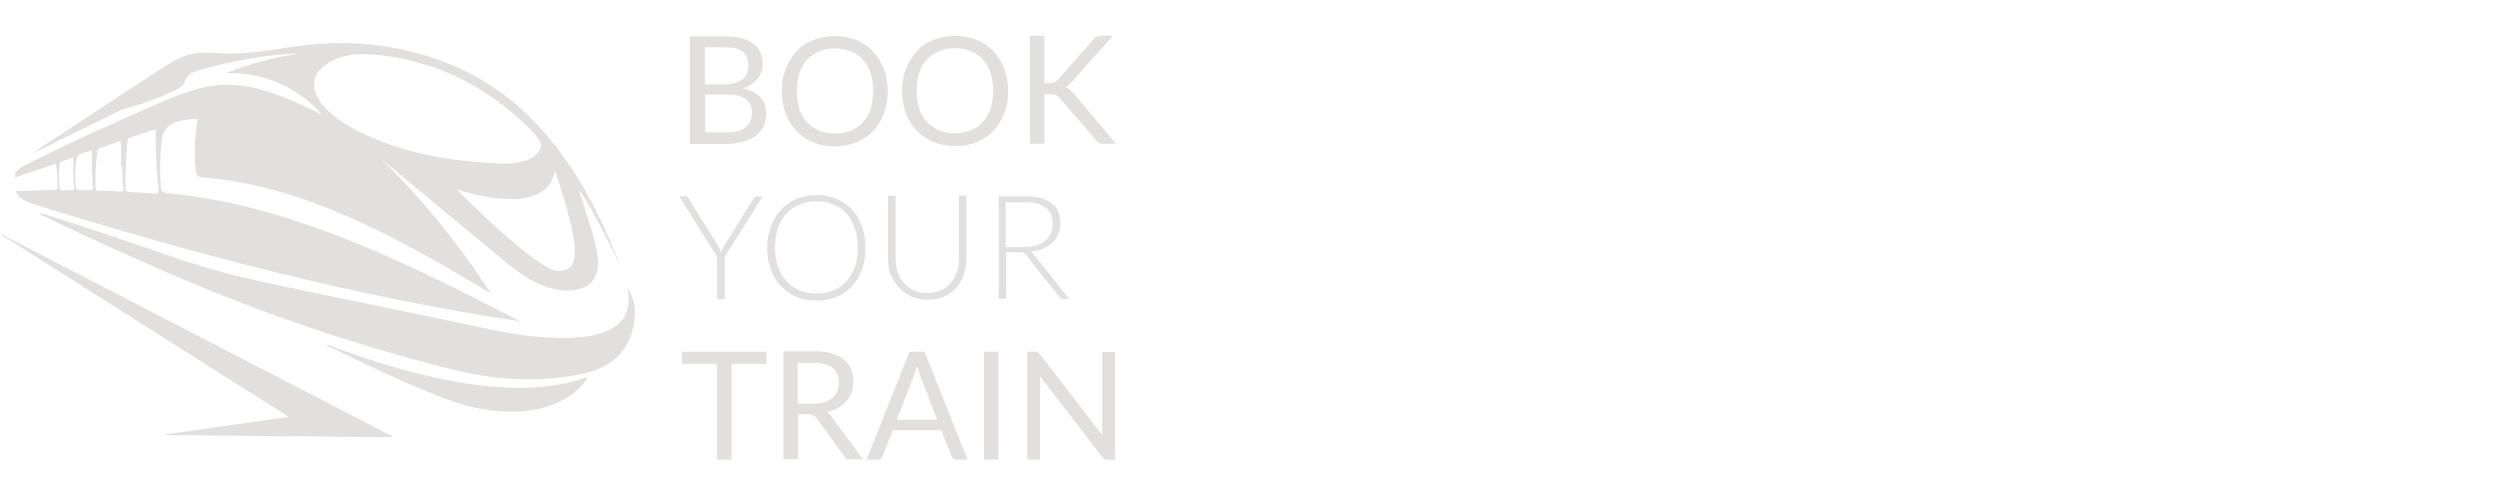
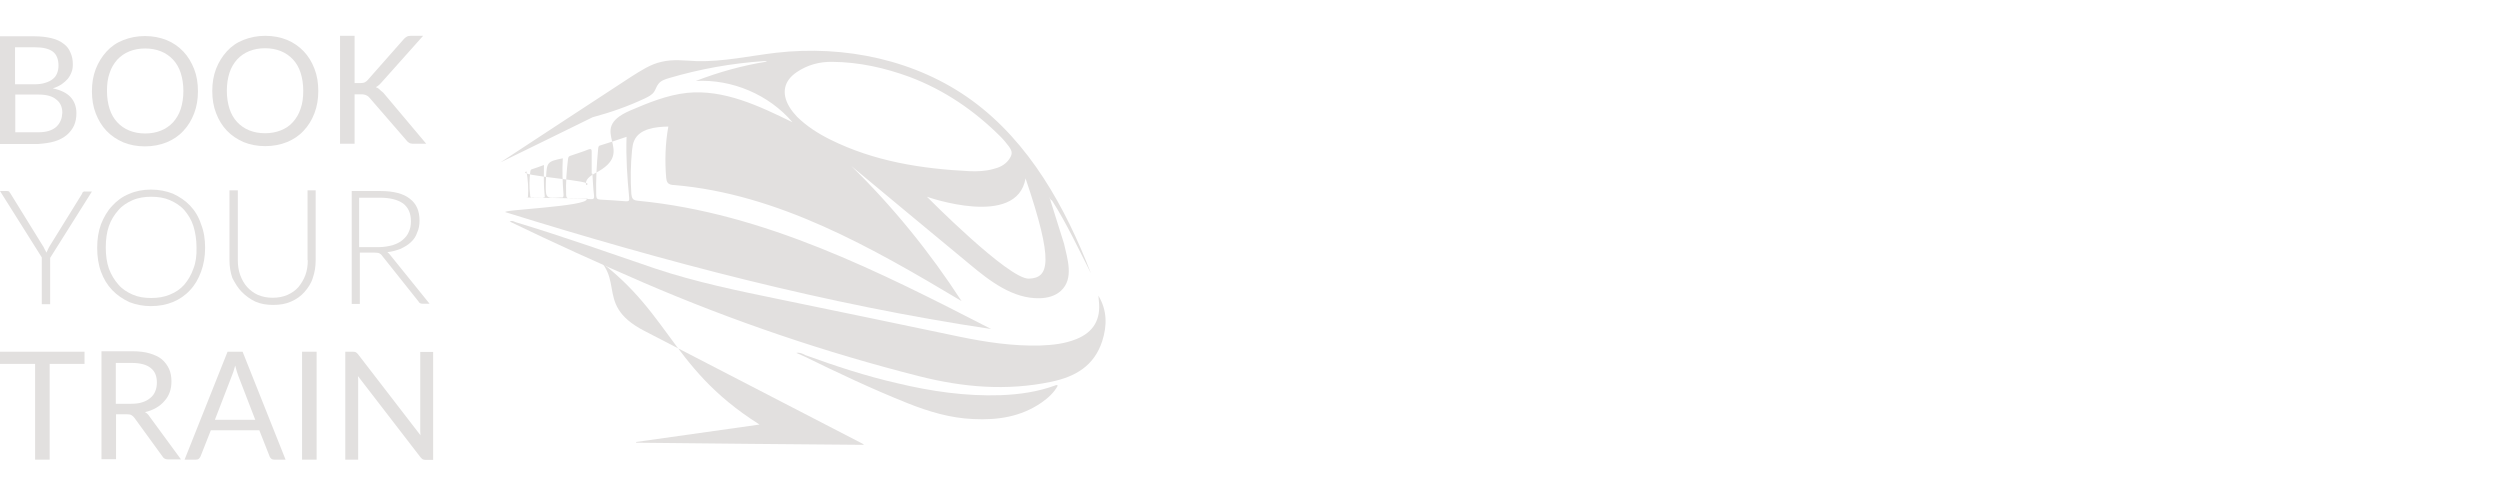
<svg xmlns="http://www.w3.org/2000/svg" version="1.1" id="Layer_1" x="0px" y="0px" viewBox="0 0 1047 207.5" style="enable-background:new 0 0 1047 207.5;" xml:space="preserve">
  <style type="text/css">
	.st0{fill:#E2E0DF;}
</style>
  <g>
-     <path class="st0" d="M263.1,122.8c0.9,7.7-2.2,13.1-9.4,16c-4.9,2-10,2.5-15.2,2.7c-11.4,0.3-22.7-1.4-33.8-3.7   c-25.1-5.3-50-10.4-75.1-15.6c-17.5-3.6-35.1-7.2-52.2-12.9C58,102.7,38.6,95.8,19,89.9c-0.9-0.3-1.6-0.9-2.6-0.3   c18.6,9,37.2,17.4,56.1,25.6c37.4,16.1,76,29.2,115.5,39.2c18.2,4.6,36.5,6.2,55.1,2.3c10.1-2.1,18-6.6,21.4-17   c2.1-6.6,2.1-12.9-1.6-19.1C263,121.3,263,122,263.1,122.8z" />
-     <path class="st0" d="M163.9,182.5c-30.4-15.7-60.7-31.4-91.1-47.1c-23.2-12-46.3-23.9-69.4-35.8c-0.9-0.8-2-1.4-3.3-1.4   c0.9,0.6,2,1.2,2.9,1.7c39.2,24.8,78.3,49.7,118,74.7c-17.7,2.5-34.7,4.9-51.7,7.3c0,0.1,0,0.3,0,0.3c31.8,0.3,63.6,0.7,95.4,0.9   C164.4,182.8,164.2,182.6,163.9,182.5z" />
-     <path class="st0" d="M244.9,158.2c-7.4,2.7-15,3.8-22.9,4.1c-14.7,0.5-29.1-1.6-43.3-5c-13.2-3-25.9-7.2-38.6-11.8   c-1.1-0.6-2.3-1.2-3.7-0.9c1,0.4,2.1,0.9,3.2,1.4c14.3,7,28.7,13.8,43.5,19.7c8.8,3.5,17.8,6.2,27.4,6.6   c10.2,0.5,19.9-0.9,28.6-6.9c2.7-1.9,5.2-4.1,6.8-7.1C245.4,157.9,245.1,158.1,244.9,158.2z" />
-     <path class="st0" d="M23.4,68.6c0.6,3.5,0.9,7.2,0.6,10.8c-5.8,0.3-11.6,0.4-17.4,0.7c1.1,3.2,4.8,4.6,8.1,5.6   C81.3,106.4,149,124.3,218,134.6C171.1,110.5,122.8,86,70.3,80.9c-0.9-0.1-1.9-0.2-2.4-0.9c-0.4-0.5-0.5-1.3-0.6-2   c-0.4-6.1-0.3-12.2,0.3-18.3c0.2-1.4,0.3-2.7,0.9-4c2.2-5,8.8-5.8,14.3-5.9c-1.3,7.1-1.5,14.4-0.9,21.5c0.1,0.8,0.2,1.5,0.7,2.1   c0.6,0.7,1.7,0.9,2.7,0.9c43.5,3.7,82.8,26.2,120.3,48.6c-13.3-20.5-28.7-39.5-46.2-56.6c16.5,13.7,32.9,27.4,49.4,41   c8.6,7.2,18.3,14.7,29.6,14.4c3.2-0.1,6.4-0.9,8.8-3.1c5.6-5.1,2.7-13.5,1.3-19.8L243,81.3c-0.2-0.9-0.5-1.5-0.9-2.2   c0.4,0.6,0.7,1.4,1.4,1.7c6.2,9.7,11.1,20.3,16.3,30.5c-10.7-27.7-25.8-54.9-49.8-72.4c-23.3-17-53.4-23.3-82.1-20   c-11,1.3-22.1,3.8-33.2,3.5c-5-0.2-9.9-0.9-14.8,0.3c-4.6,1-8.6,3.7-12.6,6.2c-18.3,12-36.6,23.9-54.8,35.9   c12.8-6.2,25.7-12.6,38.6-18.9c7.5-2,14.9-4.6,21.9-7.9c1.4-0.7,2.9-1.4,3.8-2.7c0.7-1,1-2.3,1.8-3.3c1-1.4,2.8-2,4.5-2.5   c12.9-3.8,26.2-6.2,39.6-7.1c0.4,0,0.9-0.1,1.4,0.2c-10.2,1.6-20.2,4.4-29.8,8.1c15.2-0.8,30.6,5.7,40.5,17.3   c-13.9-6.8-28.8-13.9-44.2-12.3c-8.3,0.9-16.1,4.1-23.8,7.4c-19.2,8.3-38.1,16.9-56.8,26.3c-2,1.1-4.3,2.8-3.6,4.9   C12.1,72.4,17.8,70.5,23.4,68.6z M232.4,71.5c12,35.3,9.8,41.7,1.4,42c-8.5,0.3-42.7-34.3-42.7-34.3S228.8,92.6,232.4,71.5z    M133.4,41.4c-3.3-5.6-2.2-10.8,3.2-14.4c4.4-3,9.5-4.4,14.9-4.3c11.2,0.1,21.9,2.5,32.3,6.3c14.6,5.5,27.2,14.1,38.2,25.1   c1.3,1.3,2.4,2.7,3.4,4c1.6,2.2,1.6,3.4-0.1,5.7c-1.6,2.1-3.9,3.2-6.5,3.8c-3.2,0.9-6.4,1-9.7,0.9c-20.3-1-40.1-4.1-58.6-13.3   c-5-2.5-9.7-5.5-13.8-9.5C135.6,44.5,134.3,43,133.4,41.4z M53.4,59.2c0.1-0.6,0-1.3,0.9-1.5c3.6-1.1,7.2-2.3,11-3.6   c-0.3,8.7,0.3,17.1,1.1,25.5c0.1,1.1,0,1.6-1.4,1.5c-3.5-0.3-7.1-0.5-10.6-0.7c-1.2-0.1-1.7-0.3-1.8-1.6   C52.4,72.2,52.8,65.7,53.4,59.2z M40.8,63.3c0.1-0.8,0.4-1.1,1.1-1.3c2.5-0.9,5-1.6,7.4-2.6c1.4-0.5,1.4,0.2,1.4,1.2c0,3,0,6,0,8.9   c0.1,0,0.2,0,0.3,0c0.2,3.1,0.3,6.2,0.7,9.3c0.1,1.2-0.3,1.5-1.4,1.4c-2.9-0.2-5.8-0.3-8.7-0.3c-1.1,0-1.6-0.3-1.6-1.5   C39.8,73.3,40.2,68.2,40.8,63.3z M31.5,73.5c0-0.9,0.1-1.7,0.1-2.6c0.3-6.2,0.6-6.5,7-7.8c-0.3,5.1-0.1,10.2,0.3,15.2   c0.1,0.9-0.2,1.4-1.1,1.2c-0.1,0-0.2,0-0.2,0C31.4,79.9,31.4,79.9,31.5,73.5z M25,68.6c0.1-0.6,0.3-0.9,0.9-1c1.5-0.5,3-1,4.8-1.7   c0,4.4-0.2,8.5,0.3,12.7c0,0.3,0.1,0.8,0,0.8c-1.6,0.6-3.3,0.1-5,0.3c-1.1,0.1-1.1-0.9-1.1-1.5C24.5,74.9,24.6,71.7,25,68.6z" />
-     <path class="st0" d="M311.8,59.2c2-0.6,3.6-1.5,5-2.6c1.3-1.1,2.4-2.5,3.1-4c0.7-1.6,1-3.3,1-5.2c0-2.8-0.9-5.1-2.5-6.8   c-1.6-1.7-4.1-2.9-7.4-3.6c1.4-0.4,2.6-1,3.7-1.7c1-0.7,1.9-1.5,2.6-2.3c0.7-0.9,1.2-1.8,1.6-2.9c0.4-1,0.5-2.1,0.5-3.2   c0-1.8-0.3-3.4-1-4.9c-0.6-1.5-1.5-2.7-2.9-3.7c-1.3-1-2.9-1.8-5-2.3s-4.4-0.8-7.2-0.8h-14.4v45.1h16   C307.6,60.1,309.8,59.8,311.8,59.2z M295.3,19.8h8.2c3.4,0,5.9,0.6,7.5,1.8c1.6,1.2,2.4,3.2,2.4,5.9c0,1.1-0.2,2.2-0.6,3.2   c-0.4,1-1,1.8-1.8,2.4c-0.8,0.7-1.9,1.2-3.2,1.6c-1.2,0.4-2.8,0.6-4.5,0.6h-8.1V19.8z M295.3,55.3V39.6h9.7c3.4,0,5.9,0.7,7.5,2.1   c1.7,1.3,2.5,3.2,2.5,5.5c-0.1,1.2-0.2,2.3-0.7,3.3c-0.4,1-1,1.8-1.8,2.6c-0.8,0.7-1.8,1.3-3.1,1.7c-1.2,0.4-2.8,0.6-4.5,0.6H295.3   z" />
-     <path class="st0" d="M333.5,54.8c2,2.1,4.3,3.6,7,4.8c2.7,1.1,5.7,1.7,9.1,1.7c3.3,0,6.4-0.6,9.1-1.7c2.7-1.1,5.1-2.7,7-4.8   c2-2.1,3.4-4.5,4.5-7.3c1.1-2.9,1.6-5.9,1.6-9.3s-0.5-6.5-1.6-9.3c-1.1-2.8-2.6-5.3-4.5-7.3c-2-2.1-4.3-3.7-7-4.8   c-2.7-1.1-5.8-1.7-9.1-1.7c-3.3,0-6.3,0.6-9.1,1.7c-2.8,1.1-5.1,2.7-7,4.8s-3.4,4.5-4.5,7.3c-1.1,2.9-1.6,5.9-1.6,9.3   s0.5,6.5,1.6,9.3C330.1,50.3,331.5,52.7,333.5,54.8z M334.8,30.6c0.7-2.2,1.8-4,3.2-5.6c1.4-1.5,3.1-2.7,5.1-3.5   c2-0.8,4.2-1.2,6.6-1.2s4.6,0.4,6.6,1.2c2,0.8,3.7,2,5.1,3.5c1.4,1.5,2.5,3.4,3.2,5.6s1.1,4.7,1.1,7.5s-0.4,5.3-1.1,7.5   s-1.8,4-3.2,5.6c-1.4,1.5-3.1,2.7-5.1,3.5c-2,0.8-4.2,1.2-6.6,1.2s-4.6-0.4-6.6-1.2c-2-0.8-3.7-2-5.1-3.5c-1.4-1.5-2.5-3.4-3.2-5.6   c-0.7-2.2-1.1-4.7-1.1-7.5S334,32.8,334.8,30.6z" />
-     <path class="st0" d="M420.6,47.4c1.1-2.9,1.6-5.9,1.6-9.3s-0.5-6.5-1.6-9.3c-1.1-2.9-2.6-5.3-4.5-7.3s-4.3-3.7-7-4.8   c-2.7-1.1-5.8-1.7-9.1-1.7c-3.3,0-6.3,0.6-9.1,1.7c-2.8,1.1-5.1,2.7-7,4.8s-3.4,4.5-4.5,7.3c-1.1,2.9-1.6,5.9-1.6,9.3   s0.5,6.5,1.6,9.3c1.1,2.9,2.6,5.3,4.5,7.3c2,2.1,4.3,3.6,7,4.8c2.7,1.1,5.7,1.7,9.1,1.7c3.3,0,6.4-0.6,9.1-1.7   c2.7-1.1,5.1-2.7,7-4.8C418,52.7,419.5,50.3,420.6,47.4z M414.8,45.5c-0.7,2.2-1.8,4-3.2,5.6s-3.1,2.7-5.1,3.5   c-2,0.8-4.2,1.2-6.6,1.2c-2.4,0-4.6-0.4-6.6-1.2c-2-0.8-3.7-2-5.1-3.5c-1.4-1.5-2.5-3.4-3.2-5.6s-1.1-4.7-1.1-7.5s0.4-5.3,1.1-7.5   s1.8-4,3.2-5.6c1.4-1.5,3.1-2.7,5.1-3.5c2-0.8,4.2-1.2,6.6-1.2c2.4,0,4.6,0.4,6.6,1.2c2,0.8,3.7,2,5.1,3.5s2.5,3.4,3.2,5.6   s1.1,4.7,1.1,7.5S415.6,43.3,414.8,45.5z" />
-     <path class="st0" d="M437.3,39.5h2.8c0.5,0,1,0,1.2,0.1c0.4,0.1,0.7,0.1,1,0.3s0.5,0.3,0.7,0.4s0.4,0.4,0.7,0.7l15.6,18   c0.1,0.2,0.4,0.4,0.5,0.5s0.4,0.3,0.6,0.4c0.2,0.1,0.4,0.2,0.7,0.2c0.3,0.1,0.6,0.1,1,0.1h5.3l-18-21.4c-0.7-0.5-1.2-1-1.6-1.4   c-0.4-0.4-1-0.7-1.5-0.9c0.4-0.2,0.9-0.5,1.2-0.8c0.4-0.4,0.8-0.7,1.2-1.2L466.1,15h-5.2c-0.7,0-1.2,0.1-1.7,0.4s-0.9,0.6-1.3,1.1   l-15,17c-0.4,0.5-0.9,0.8-1.3,1s-1.1,0.3-1.9,0.3h-2.3V15h-6.1v45.2h6.1V39.5z" />
-     <path class="st0" d="M300.3,125.3h3.2v-17.7l15.9-25.3h-2.7c-0.3,0-0.5,0.1-0.7,0.2c-0.2,0.1-0.4,0.4-0.4,0.6l-12.3,19.8   c-0.3,0.4-0.5,1-0.7,1.4s-0.4,0.9-0.6,1.3c-0.1-0.4-0.4-0.9-0.6-1.3s-0.4-0.9-0.7-1.4L288.3,83c-0.1-0.2-0.4-0.4-0.5-0.6   c-0.1-0.1-0.4-0.2-0.7-0.2h-2.7l15.9,25.3V125.3z" />
-     <path class="st0" d="M356.8,87.7c-1.8-1.9-4-3.4-6.5-4.5c-2.5-1-5.3-1.5-8.4-1.5c-3,0-5.8,0.5-8.3,1.6c-2.5,1-4.7,2.6-6.5,4.5   c-1.8,1.9-3.2,4.3-4.3,7c-1,2.7-1.5,5.7-1.5,9s0.5,6.4,1.5,9.1c1,2.7,2.4,5,4.3,7c1.8,1.9,4,3.4,6.5,4.5c2.5,1,5.3,1.5,8.3,1.5   c3.1,0,5.9-0.5,8.4-1.5c2.5-1,4.7-2.5,6.5-4.5c1.8-1.9,3.2-4.3,4.2-7c1-2.7,1.5-5.7,1.5-9.1c0-3.3-0.5-6.3-1.5-9   C360,92,358.6,89.6,356.8,87.7z M358,111.7c-0.8,2.4-2,4.4-3.5,6.1c-1.5,1.7-3.3,2.9-5.5,3.8c-2.2,0.9-4.5,1.3-7.1,1.3   c-2.6,0-4.9-0.4-7-1.3c-2.1-0.9-4-2.1-5.5-3.8c-1.5-1.7-2.7-3.7-3.6-6.1c-0.8-2.4-1.2-5.1-1.2-8.1c0-3,0.4-5.7,1.2-8.1   c0.8-2.4,2.1-4.4,3.6-6.1c1.5-1.7,3.4-2.9,5.5-3.8c2.1-0.9,4.5-1.3,7-1.3c2.6,0,5,0.4,7.1,1.3c2.1,0.9,4,2.1,5.5,3.8   c1.5,1.7,2.7,3.7,3.5,6.1c0.8,2.4,1.2,5.1,1.2,8.1C359.3,106.7,358.9,109.4,358,111.7z" />
-     <path class="st0" d="M376.6,120.6c1.4,1.5,3.2,2.7,5.1,3.6c2.1,0.9,4.3,1.3,6.8,1.3s4.8-0.4,6.8-1.3c2.1-0.9,3.7-2.1,5.1-3.6   s2.5-3.3,3.2-5.4c0.7-2.1,1.1-4.3,1.1-6.7V81.9h-3.1v26.6c0,2-0.3,3.9-0.9,5.6s-1.5,3.2-2.6,4.5c-1.1,1.3-2.5,2.3-4.2,3   c-1.6,0.7-3.5,1.1-5.6,1.1s-3.9-0.4-5.6-1.1c-1.6-0.7-3-1.8-4.1-3c-1.1-1.2-2-2.8-2.6-4.5s-0.9-3.6-0.9-5.6V81.9h-3.2v26.6   c0,2.3,0.4,4.6,1.1,6.7C374.1,117.3,375.2,119.1,376.6,120.6z" />
-     <path class="st0" d="M444.3,125c0.2,0.1,0.5,0.2,0.8,0.2h2.7L433,106.6c-0.3-0.4-0.7-0.9-1.2-1.2c1.9-0.2,3.6-0.7,5.1-1.3   c1.5-0.7,2.8-1.5,3.9-2.5c1.1-1,1.9-2.2,2.4-3.6c0.6-1.3,0.9-2.9,0.9-4.5c0-3.7-1.2-6.5-3.7-8.4c-2.4-1.9-6.2-2.9-11.1-2.9h-11v43   h3.1v-19.5h5.6c0.8,0,1.5,0.1,1.8,0.3c0.4,0.2,0.8,0.5,1.1,1l13.8,17.4C443.8,124.7,444,124.9,444.3,125z M428.7,103.5h-7.5V84.7   h7.9c3.8,0,6.7,0.7,8.8,2.2c2,1.5,3,3.7,3,6.8c0,1.5-0.3,2.9-0.8,4c-0.5,1.2-1.3,2.2-2.4,3.1c-1,0.9-2.3,1.5-3.8,2   C432.4,103.2,430.6,103.5,428.7,103.5z" />
-     <polygon class="st0" points="285.6,152.4 300.3,152.4 300.3,192.5 306.4,192.5 306.4,152.4 321,152.4 321,147.3 285.6,147.3  " />
-     <path class="st0" d="M346.3,172.6c1.8-0.4,3.3-1,4.7-1.8c1.4-0.8,2.6-1.8,3.5-2.9c1-1.1,1.7-2.3,2.2-3.7c0.5-1.4,0.7-2.9,0.7-4.5   c0-1.9-0.3-3.7-1-5.2c-0.7-1.5-1.7-2.9-3-4c-1.3-1.1-3.1-1.9-5.1-2.5s-4.5-0.9-7.4-0.9h-12.8v45.2h6.1v-18.8h4.6   c0.8,0,1.5,0.1,1.9,0.4c0.4,0.2,0.8,0.6,1.2,1.1l11.7,16.1c0.5,0.9,1.3,1.3,2.4,1.3h5.4l-13.2-18   C347.7,173.6,347.1,173,346.3,172.6z M340.5,169.1h-6.4v-17.1h6.7c3.5,0,6.2,0.7,7.9,2.1c1.8,1.4,2.6,3.4,2.6,6.1   c0,1.3-0.2,2.6-0.7,3.7c-0.4,1.1-1.2,2.1-2.1,2.8c-0.9,0.8-2.1,1.4-3.4,1.8C343.9,168.9,342.4,169.1,340.5,169.1z" />
-     <path class="st0" d="M380.9,147.3l-18,45.2h4.7c0.5,0,1-0.1,1.3-0.4s0.6-0.7,0.7-1l4.3-10.9h20.3l4.3,10.9c0.1,0.4,0.4,0.7,0.7,1   c0.4,0.3,0.8,0.4,1.3,0.4h4.7l-18-45.2H380.9z M375.6,175.7l7.1-18.3c0.2-0.5,0.4-1.2,0.7-1.9c0.2-0.7,0.4-1.5,0.7-2.4   c0.4,1.7,0.9,3.2,1.3,4.3l7.1,18.4H375.6z" />
-     <rect x="412.1" y="147.3" class="st0" width="6.1" height="45.2" />
-     <path class="st0" d="M461.6,179.2c0,0.5,0,1,0,1.5s0.1,1,0.1,1.6l-26.2-34c-0.4-0.4-0.7-0.7-0.9-0.8c-0.2-0.1-0.7-0.2-1.2-0.2h-3.2   v45.2h5.4v-32.1c0-0.4,0-0.9,0-1.4c0-0.5-0.1-1-0.1-1.5l26.2,34c0.3,0.4,0.7,0.7,1,0.9c0.4,0.1,0.7,0.2,1.2,0.2h3.1v-45.2h-5.4   V179.2z" />
+     <g>
+       <path class="st0" d="M460,123.8c0.1,0.7,0.1,1.4,0.2,2.2c0.9,7.7-2.2,13.1-9.4,16c-4.9,2-10,2.5-15.2,2.7    c-11.4,0.3-22.7-1.4-33.8-3.7c-25.1-5.3-50-10.4-75.1-15.6c-17.5-3.6-35.1-7.2-52.2-12.9c-19.4-6.6-38.8-13.5-58.4-19.4    c-0.9-0.3-1.6-0.9-2.6-0.3c18.6,9,37.2,17.4,56.1,25.6c37.4,16.1,76,29.2,115.5,39.2c18.2,4.6,36.5,6.2,55.1,2.3    c10.1-2.1,18-6.6,21.4-17C463.7,136.3,463.7,130,460,123.8z" />
+       <path class="st0" d="M269.9,138.6c-23.2-12-4.3-23.9-27.4-35.8c-0.9-0.8-2-1.4-3.3-1.4c0.9,0.6,2,1.2,2.9,1.7    c39.2,24.8,36.3,49.7,76,74.7c-17.7,2.5-34.7,4.9-51.7,7.3c0,0.1,0,0.3,0,0.3c31.8,0.3,63.6,0.7,95.4,0.9    c-0.3-0.3-0.5-0.5-0.8-0.6C330.6,170,300.3,154.3,269.9,138.6z" />
+       <path class="st0" d="M442,161.4c-7.4,2.7-15,3.8-22.9,4.1c-14.7,0.5-29.1-1.6-43.3-5c-13.2-3-25.9-7.2-38.6-11.8    c-1.1-0.6-2.3-1.2-3.7-0.9c1,0.4,2.1,0.9,3.2,1.4c14.3,7,28.7,13.8,43.5,19.7c8.8,3.5,17.8,6.2,27.4,6.6    c10.2,0.5,19.9-0.9,28.6-6.9c2.7-1.9,5.2-4.1,6.8-7.1C442.5,161.1,442.2,161.3,442,161.4z" />
+       <path class="st0" d="M220.5,71.8c0.6,3.5,0.9,7.2,0.6,10.8c-5.8,0.3,30.4,0.4,24.6,0.7c1.1,3.2-37.2,4.6-33.9,5.6    c66.6,20.7,134.3,38.6,203.3,48.9c-46.9-24.1-95.2-48.6-147.7-53.7c-0.9-0.1-1.9-0.2-2.4-0.9c-0.4-0.5-0.5-1.3-0.6-2    c-0.4-6.1-0.3-12.2,0.3-18.3c0.2-1.4,0.3-2.7,0.9-4c2.2-5,8.8-5.8,14.3-5.9c-1.3,7.1-1.5,14.4-0.9,21.5c0.1,0.8,0.2,1.5,0.7,2.1    c0.6,0.7,1.7,0.9,2.7,0.9c43.5,3.7,82.8,26.2,120.3,48.6c-13.3-20.5-28.7-39.5-46.2-56.6c16.5,13.7,32.9,27.4,49.4,41    c8.6,7.2,18.3,14.7,29.6,14.4c3.2-0.1,6.4-0.9,8.8-3.1c5.6-5.1,2.7-13.5,1.3-19.8l-5.5-17.5c-0.2-0.9-0.5-1.5-0.9-2.2    c0.4,0.6,0.7,1.4,1.4,1.7c6.2,9.7,11.1,20.3,16.3,30.5c-10.7-27.7-25.8-54.9-49.8-72.4c-23.3-17-53.4-23.3-82.1-20    c-11,1.3-22.1,3.8-33.2,3.5c-5-0.2-9.9-0.9-14.8,0.3c-4.6,1-8.6,3.7-12.6,6.2c-18.3,12-36.6,23.9-54.8,35.9    c12.8-6.2,25.7-12.6,38.6-18.9c7.5-2,14.9-4.6,21.9-7.9c1.4-0.7,2.9-1.4,3.8-2.7c0.7-1,1-2.3,1.8-3.3c1-1.4,2.8-2,4.5-2.5    c12.9-3.8,26.2-6.2,39.6-7.1c0.4,0,0.9-0.1,1.4,0.2c-10.2,1.6-20.2,4.4-29.8,8.1c15.2-0.8,30.6,5.7,40.5,17.3    c-13.9-6.8-28.8-13.9-44.2-12.3c-8.3,0.9-16.1,4.1-23.8,7.4c-19.2,8.3,3.9,16.9-14.8,26.3c-2,1.1-4.3,2.8-3.6,4.9    C251.2,75.6,214.9,73.7,220.5,71.8z M429.5,74.7c12,35.3,9.8,41.7,1.4,42c-8.5,0.3-42.7-34.3-42.7-34.3S425.9,95.8,429.5,74.7z     M330.5,44.6c-3.3-5.6-2.2-10.8,3.2-14.4c4.4-3,9.5-4.4,14.9-4.3c11.2,0.1,21.9,2.5,32.3,6.3c14.6,5.5,27.2,14.1,38.2,25.1    c1.3,1.3,2.4,2.7,3.4,4c1.6,2.2,1.6,3.4-0.1,5.7c-1.6,2.1-3.9,3.2-6.5,3.8c-3.2,0.9-6.4,1-9.7,0.9c-20.3-1-40.1-4.1-58.6-13.3    c-5-2.5-9.7-5.5-13.8-9.5C332.7,47.7,331.4,46.2,330.5,44.6z M250.5,62.4c0.1-0.6,0-1.3,0.9-1.5c3.6-1.1,7.2-2.3,11-3.6    c-0.3,8.7,0.3,17.1,1.1,25.5c0.1,1.1,0,1.6-1.4,1.5c-3.5-0.3-7.1-0.5-10.6-0.7c-1.2-0.1-1.7-0.3-1.8-1.6    C249.5,75.4,249.9,68.9,250.5,62.4z M237.9,66.5c0.1-0.8,0.4-1.1,1.1-1.3c2.5-0.9,5-1.6,7.4-2.6c1.4-0.5,1.4,0.2,1.4,1.2    c0,3,0,6,0,8.9c0.1,0,0.2,0,0.3,0c0.2,3.1,0.3,6.2,0.7,9.3c0.1,1.2-0.3,1.5-1.4,1.4c-2.9-0.2-5.8-0.3-8.7-0.3    c-1.1,0-1.6-0.3-1.6-1.5C236.9,76.5,237.3,71.4,237.9,66.5z M228.6,76.7c0-0.9,0.1-1.7,0.1-2.6c0.3-6.2,0.6-6.5,7-7.8    c-0.3,5.1-0.1,10.2,0.3,15.2c0.1,0.9-0.2,1.4-1.1,1.2c-0.1,0-0.2,0-0.2,0C228.5,83.1,228.5,83.1,228.6,76.7z M222.1,71.8    c0.1-0.6,0.3-0.9,0.9-1c1.5-0.5,3-1,4.8-1.7c0,4.4-0.2,8.5,0.3,12.7c0,0.3,0.1,0.8,0,0.8c-1.6,0.6-3.3,0.1-5,0.3    C222,83,222,82,222,81.4C221.6,78.1,221.7,74.9,222.1,71.8z" />
+     </g>
+     <g>
+       <g>
+         <path class="st0" d="M22.1,37c1.4-0.4,2.6-1,3.7-1.7c1-0.7,1.9-1.5,2.6-2.3c0.7-0.9,1.2-1.8,1.6-2.9c0.4-1,0.5-2.1,0.5-3.2     c0-1.8-0.3-3.4-1-4.9c-0.6-1.5-1.5-2.7-2.9-3.7c-1.3-1-2.9-1.8-5-2.3c-2.1-0.5-4.4-0.8-7.2-0.8H0v45.1h16     c2.7-0.2,4.9-0.5,6.9-1.1c2-0.6,3.6-1.5,5-2.6c1.3-1.1,2.4-2.5,3.1-4c0.7-1.6,1-3.3,1-5.2c0-2.8-0.9-5.1-2.5-6.8     C27.9,38.9,25.4,37.7,22.1,37z M6.3,19.8L6.3,19.8h8.3c3.4,0,5.9,0.6,7.5,1.8c1.6,1.2,2.4,3.2,2.4,5.9c0,1.1-0.2,2.2-0.6,3.2     c-0.4,1-1,1.8-1.8,2.4c-0.8,0.7-1.9,1.2-3.2,1.6c-1.2,0.4-2.8,0.6-4.5,0.6H6.3V19.8z M25.4,50.5c-0.4,1-1,1.8-1.8,2.6     c-0.8,0.7-1.8,1.3-3.1,1.7c-1.2,0.4-2.8,0.6-4.5,0.6H6.4v-0.1V39.6h9.7c3.4,0,5.9,0.7,7.5,2.1c1.7,1.3,2.5,3.2,2.5,5.5     C26,48.4,25.9,49.5,25.4,50.5z" />
+         <path class="st0" d="M76.8,21.6c-2-2.1-4.3-3.7-7-4.8c-2.7-1.1-5.8-1.7-9.1-1.7s-6.3,0.6-9.1,1.7c-2.8,1.1-5.1,2.7-7,4.8     c-1.9,2.1-3.4,4.5-4.5,7.3c-1.1,2.9-1.6,5.9-1.6,9.3c0,3.4,0.5,6.5,1.6,9.3c1.1,2.8,2.5,5.2,4.5,7.3c2,2.1,4.3,3.6,7,4.8     c2.7,1.1,5.7,1.7,9.1,1.7c3.3,0,6.4-0.6,9.1-1.7c2.7-1.1,5.1-2.7,7-4.8c2-2.1,3.4-4.5,4.5-7.3c1.1-2.9,1.6-5.9,1.6-9.3     c0-3.4-0.5-6.5-1.6-9.3C80.2,26.1,78.7,23.6,76.8,21.6z M75.7,45.6c-0.7,2.2-1.8,4-3.2,5.6c-1.4,1.5-3.1,2.7-5.1,3.5     s-4.2,1.2-6.6,1.2c-2.4,0-4.6-0.4-6.6-1.2s-3.7-2-5.1-3.5c-1.4-1.5-2.5-3.4-3.2-5.6c-0.7-2.2-1.1-4.7-1.1-7.5     c0-2.8,0.3-5.3,1.1-7.5c0.7-2.2,1.8-4,3.2-5.6c1.4-1.5,3.1-2.7,5.1-3.5s4.2-1.2,6.6-1.2c2.4,0,4.6,0.4,6.6,1.2s3.7,2,5.1,3.5     c1.4,1.5,2.5,3.4,3.2,5.6c0.7,2.2,1.1,4.7,1.1,7.5C76.8,40.9,76.4,43.4,75.7,45.6z" />
+         <path class="st0" d="M127.2,21.5c-1.9-2-4.3-3.7-7-4.8c-2.7-1.1-5.8-1.7-9.1-1.7c-3.3,0-6.3,0.6-9.1,1.7c-2.8,1.1-5.1,2.7-7,4.8     c-1.9,2.1-3.4,4.5-4.5,7.3c-1.1,2.9-1.6,5.9-1.6,9.3c0,3.4,0.5,6.5,1.6,9.3c1.1,2.9,2.6,5.3,4.5,7.3c2,2.1,4.3,3.6,7,4.8     c2.7,1.1,5.7,1.7,9.1,1.7c3.3,0,6.4-0.6,9.1-1.7s5.1-2.7,7-4.8c1.9-2,3.4-4.4,4.5-7.3c1.1-2.9,1.6-5.9,1.6-9.3     c0-3.4-0.5-6.5-1.6-9.3C130.6,25.9,129.1,23.5,127.2,21.5z M125.9,45.5c-0.7,2.2-1.8,4-3.2,5.6c-1.4,1.6-3.1,2.7-5.1,3.5     c-2,0.8-4.2,1.2-6.6,1.2c-2.4,0-4.6-0.4-6.6-1.2c-2-0.8-3.7-2-5.1-3.5c-1.4-1.5-2.5-3.4-3.2-5.6S95,40.8,95,38s0.4-5.3,1.1-7.5     s1.8-4,3.2-5.6c1.4-1.5,3.1-2.7,5.1-3.5c2-0.8,4.2-1.2,6.6-1.2c2.4,0,4.6,0.4,6.6,1.2c2,0.8,3.7,2,5.1,3.5     c1.4,1.5,2.5,3.4,3.2,5.6s1.1,4.7,1.1,7.5S126.7,43.3,125.9,45.5z" />
+         <path class="st0" d="M160.5,38.8c-0.7-0.5-1.2-1-1.6-1.4c-0.4-0.4-1-0.7-1.5-0.9c0.4-0.2,0.9-0.5,1.2-0.8     c0.4-0.4,0.8-0.7,1.2-1.2L177.2,15H172c-0.7,0-1.2,0.1-1.7,0.4c-0.5,0.3-0.9,0.6-1.3,1.1l-15,17c-0.4,0.5-0.9,0.8-1.3,1     c-0.4,0.2-1.1,0.3-1.9,0.3h-2.3V15h-6.1v45.2h6.1V39.5h2.7c0.5,0,1,0,1.2,0.1c0.4,0.1,0.7,0.1,1,0.3c0.3,0.2,0.5,0.3,0.7,0.4     c0.2,0.1,0.4,0.4,0.7,0.7l15.6,18c0.1,0.2,0.4,0.4,0.5,0.5c0.1,0.1,0.4,0.3,0.6,0.4c0.2,0.1,0.4,0.2,0.7,0.2     c0.3,0.1,0.6,0.1,1,0.1h5.3L160.5,38.8z" />
+       </g>
+       <g>
+         <path class="st0" d="M34.8,80.4c-0.2,0.1-0.4,0.4-0.4,0.7l-13.5,21.8c-0.3,0.4-0.6,1.1-0.8,1.5c-0.2,0.4-0.4,1-0.7,1.4     c-0.1-0.4-0.4-1-0.7-1.4c-0.2-0.4-0.4-1-0.8-1.5L4.3,80.9c-0.1-0.2-0.4-0.4-0.5-0.7C3.6,80.1,3.3,80,3,80H0l17.5,27.8v19.6H21     V108l17.5-27.8h-3C35.2,80.1,35,80.3,34.8,80.4z" />
+         <path class="st0" d="M79.6,86.1c-2-2.1-4.4-3.7-7.2-5c-2.8-1.1-5.8-1.7-9.2-1.7c-3.3,0-6.4,0.6-9.1,1.8c-2.8,1.1-5.2,2.9-7.1,5     c-2,2.1-3.5,4.7-4.7,7.7c-1.1,3-1.6,6.3-1.6,9.9s0.5,7,1.6,10c1.1,3,2.6,5.5,4.7,7.7c2,2.1,4.4,3.7,7.1,5     c2.8,1.1,5.8,1.7,9.1,1.7c3.4,0,6.5-0.6,9.2-1.7s5.2-2.8,7.2-5c2-2.1,3.5-4.7,4.6-7.7c1.1-3,1.7-6.3,1.7-10     c0-3.6-0.5-6.9-1.7-9.9C83.2,90.8,81.6,88.2,79.6,86.1z M81,112.5c-0.9,2.6-2.2,4.8-3.8,6.7c-1.7,1.9-3.6,3.2-6.1,4.2     c-2.4,1-4.9,1.4-7.8,1.4c-2.9,0-5.4-0.4-7.7-1.4c-2.3-1-4.4-2.3-6-4.2c-1.7-1.9-3-4.1-4-6.7c-0.9-2.6-1.3-5.6-1.3-8.9     s0.4-6.3,1.3-8.9c0.9-2.6,2.3-4.8,4-6.7c1.6-1.9,3.7-3.2,6-4.2c2.3-1,5-1.4,7.7-1.4c2.9,0,5.5,0.4,7.8,1.4c2.3,1,4.4,2.3,6.1,4.2     c1.6,1.9,3,4.1,3.8,6.7s1.3,5.6,1.3,8.9C82.4,107,82,110,81,112.5z" />
+         <path class="st0" d="M128.9,109c0,2.2-0.3,4.3-1,6.2c-0.7,1.9-1.7,3.5-2.9,5c-1.2,1.4-2.8,2.5-4.6,3.3c-1.8,0.8-3.9,1.2-6.2,1.2     s-4.3-0.4-6.2-1.2c-1.8-0.8-3.3-2-4.5-3.3c-1.2-1.3-2.2-3.1-2.9-5c-0.7-1.9-1-4-1-6.2V79.7h-3.5V109c0,2.5,0.4,5.1,1.2,7.4     c1.2,2.3,2.4,4.3,4,5.9s3.5,3,5.6,4c2.3,1,4.7,1.4,7.5,1.4s5.3-0.4,7.5-1.4c2.3-1,4.1-2.3,5.6-4c1.5-1.7,2.8-3.6,3.5-5.9     c0.8-2.3,1.2-4.7,1.2-7.4V79.7h-3.4V109z" />
+         <path class="st0" d="M163.5,106.9c-0.3-0.4-0.8-1-1.3-1.3c2.1-0.2,4-0.8,5.6-1.4c1.6-0.8,3.1-1.6,4.3-2.8c1.2-1.1,2.1-2.4,2.6-4     c0.7-1.4,1-3.2,1-5c0-4.1-1.3-7.1-4.1-9.2c-2.6-2.1-6.8-3.2-12.2-3.2h-12.1v47.3h3.4v-21.5h6.2c0.9,0,1.6,0.1,2,0.3     c0.4,0.2,0.9,0.6,1.2,1.1l15.2,19.1c0.1,0.3,0.3,0.5,0.7,0.7c0.2,0.1,0.5,0.2,0.9,0.2h3L163.5,106.9z M158.7,103.5h-8.3V82.8h8.7     c4.2,0,7.4,0.8,9.7,2.4c2.2,1.7,3.3,4.1,3.3,7.5c0,1.7-0.3,3.2-0.9,4.4c-0.5,1.3-1.4,2.4-2.6,3.4c-1.1,1-2.5,1.6-4.2,2.2     C162.8,103.1,160.8,103.5,158.7,103.5z" />
+       </g>
+       <g>
+         <polygon class="st0" points="0,152.4 14.7,152.4 14.7,192.5 20.8,192.5 20.8,152.4 35.4,152.4 35.4,147.3 0,147.3    " />
+         <path class="st0" d="M60.7,172.6c1.8-0.4,3.3-1,4.7-1.8s2.6-1.8,3.5-2.9c1-1.1,1.7-2.3,2.2-3.7c0.5-1.4,0.7-2.9,0.7-4.5     c0-1.9-0.3-3.7-1-5.2s-1.7-2.9-3-4c-1.3-1.1-3.1-1.9-5.1-2.5c-2-0.6-4.5-0.9-7.4-0.9H42.5v45.2h6.1v-18.8h4.6     c0.8,0,1.5,0.1,1.9,0.4c0.4,0.2,0.8,0.6,1.2,1.1L68,191.1c0.5,0.9,1.3,1.3,2.4,1.3h5.4l-13.2-18C62.1,173.6,61.5,173,60.7,172.6z      M54.9,169.1h-6.4V152h6.7c3.5,0,6.2,0.7,7.9,2.1c1.8,1.4,2.6,3.4,2.6,6.1c0,1.3-0.2,2.6-0.7,3.7c-0.4,1.1-1.2,2.1-2.1,2.8     c-0.9,0.8-2.1,1.4-3.4,1.8C58.3,168.9,56.8,169.1,54.9,169.1z" />
+         <path class="st0" d="M95.3,147.3l-18,45.2H82c0.5,0,1-0.1,1.3-0.4s0.6-0.7,0.7-1l4.3-10.9h20.3l4.3,10.9c0.1,0.4,0.4,0.7,0.7,1     c0.4,0.3,0.8,0.4,1.3,0.4h4.7l-18-45.2H95.3z M90,175.8L90,175.8l7.1-18.4c0.2-0.5,0.4-1.2,0.7-1.9c0.2-0.7,0.4-1.5,0.7-2.4     c0.4,1.7,0.9,3.2,1.3,4.3l7.1,18.4H90z" />
+         <rect x="126.5" y="147.3" class="st0" width="6.1" height="45.2" />
+         <path class="st0" d="M176,147.4v31.8c0,0.5,0,1,0,1.5s0.1,1,0.1,1.6l-26.2-34c-0.4-0.4-0.7-0.7-0.9-0.8c-0.2-0.1-0.7-0.2-1.2-0.2     h-3.2v45.2h5.4v-32.1c0-0.4,0-0.9,0-1.4s-0.1-1-0.1-1.5l26.2,34c0.3,0.4,0.7,0.7,1,0.9c0.4,0.1,0.7,0.2,1.2,0.2h3.1v-45.2H176z" />
+       </g>
+     </g>
  </g>
</svg>
